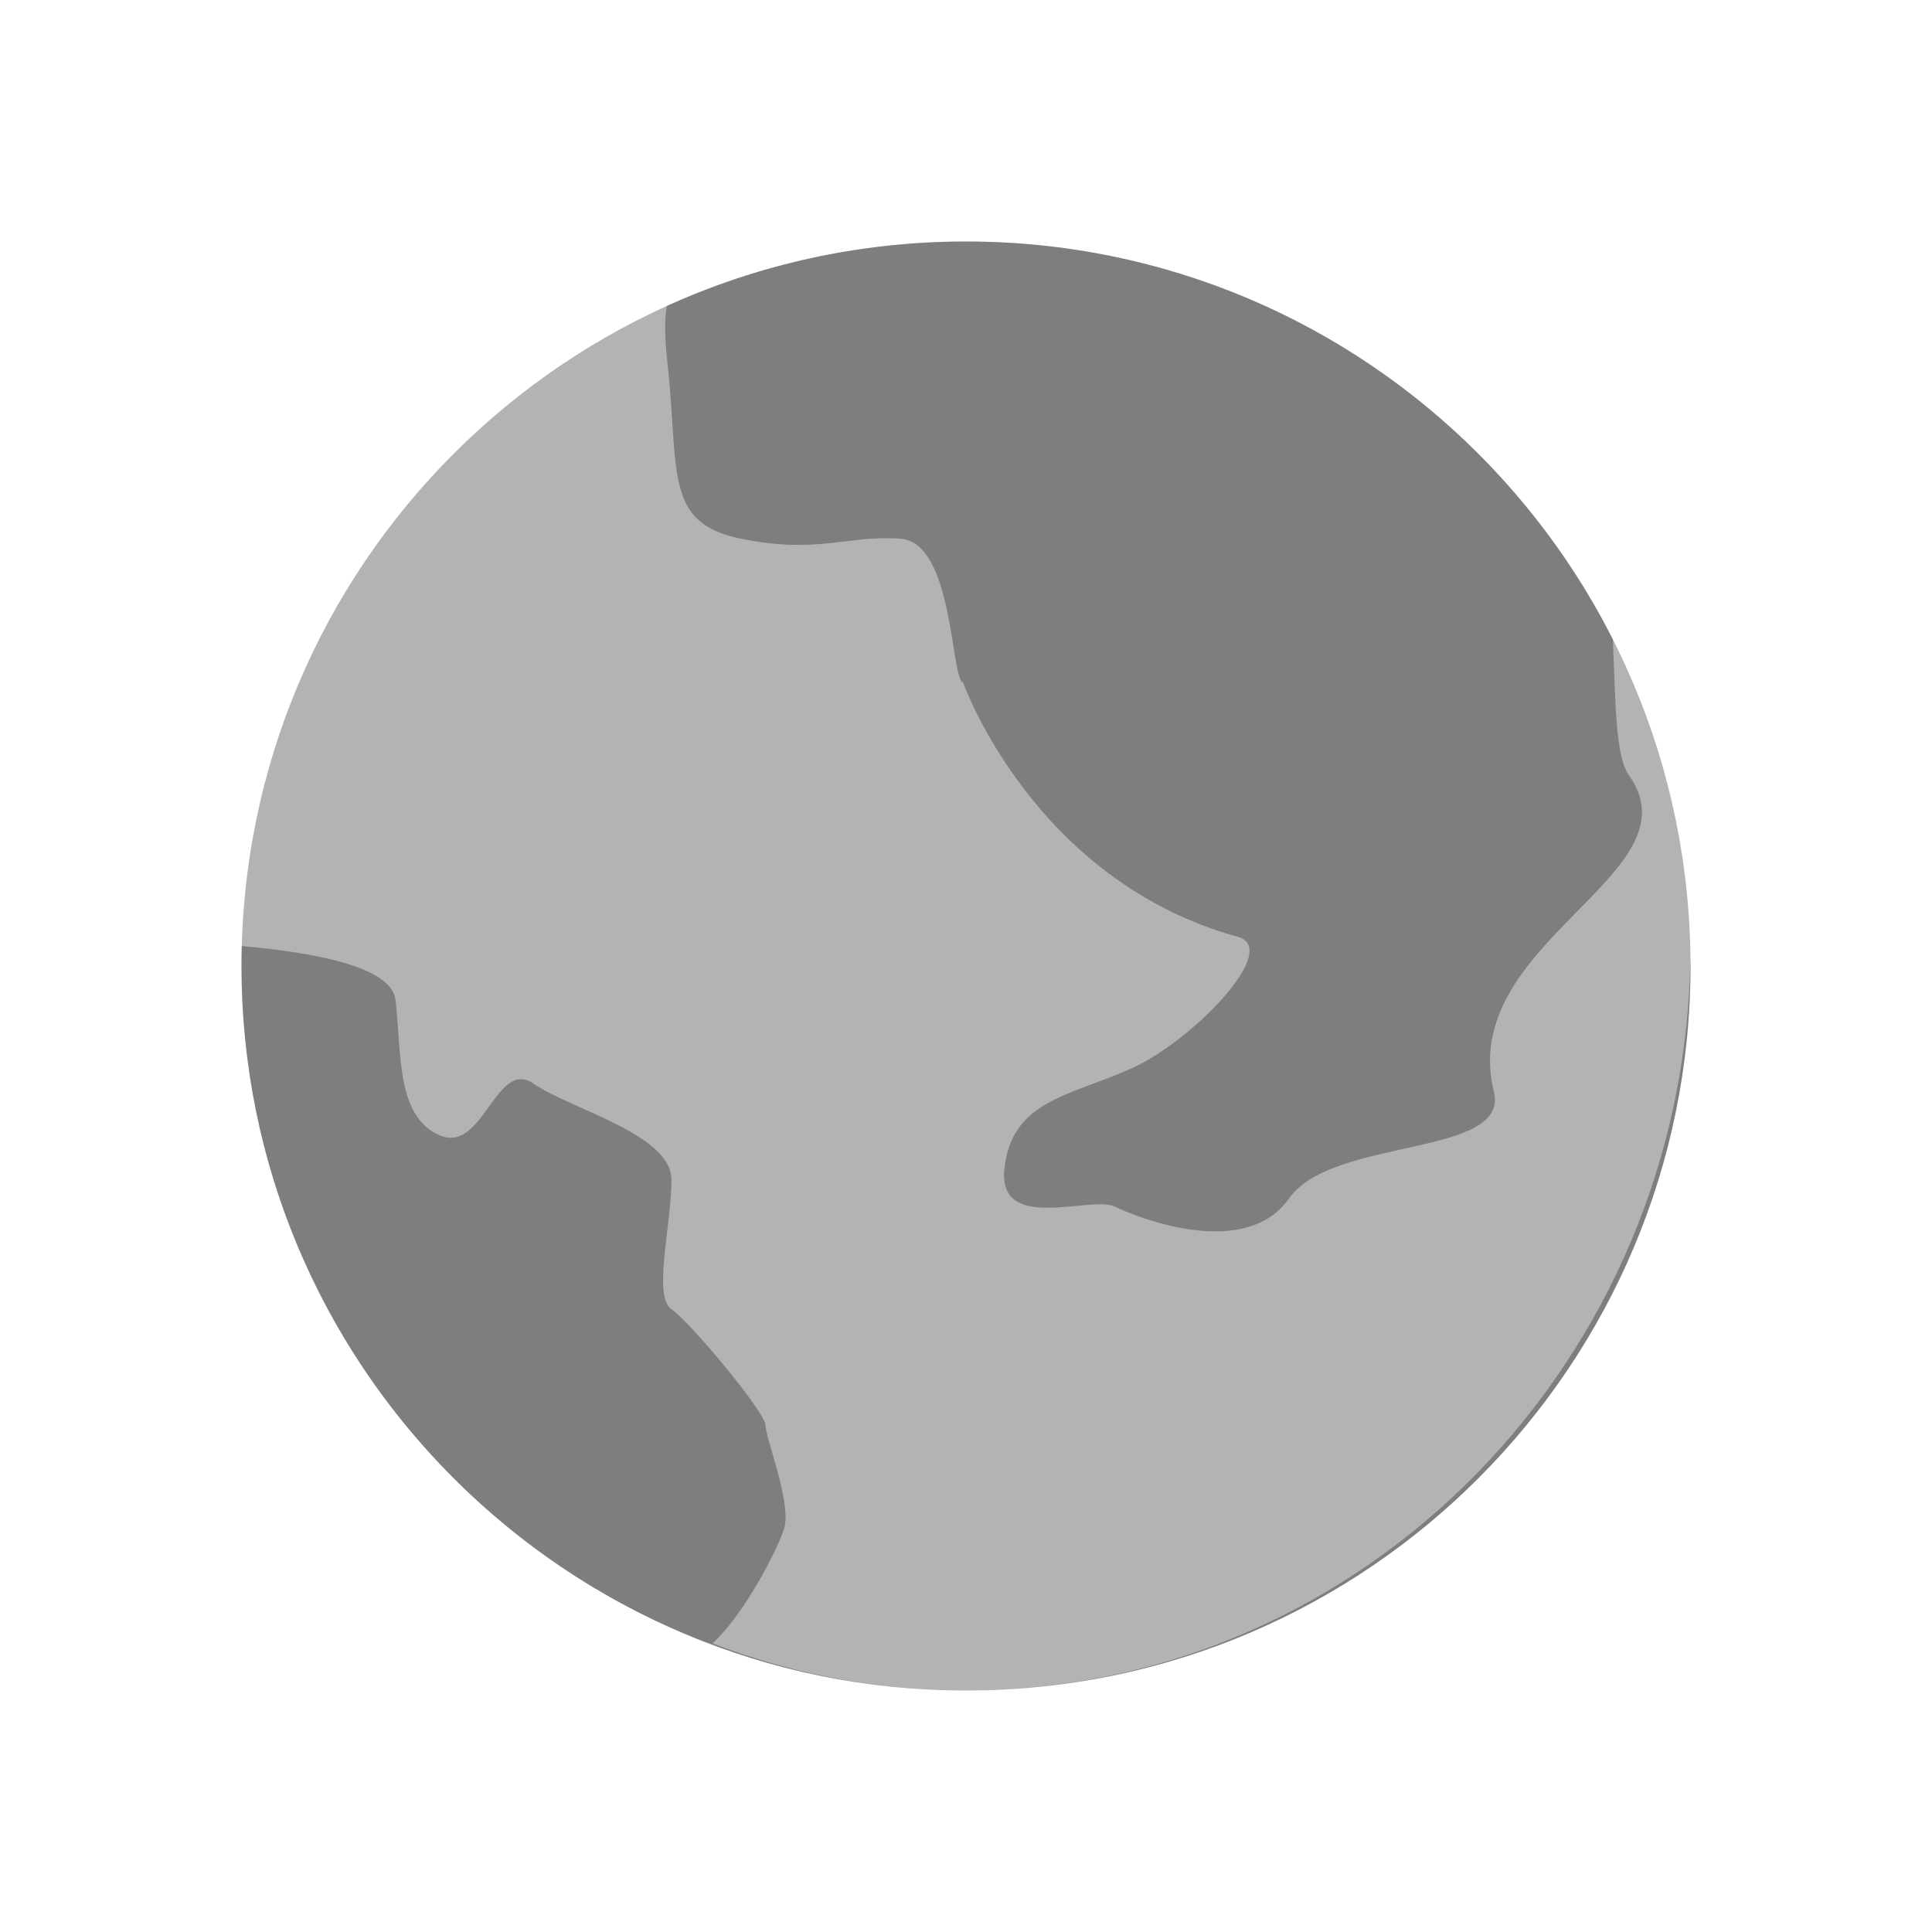
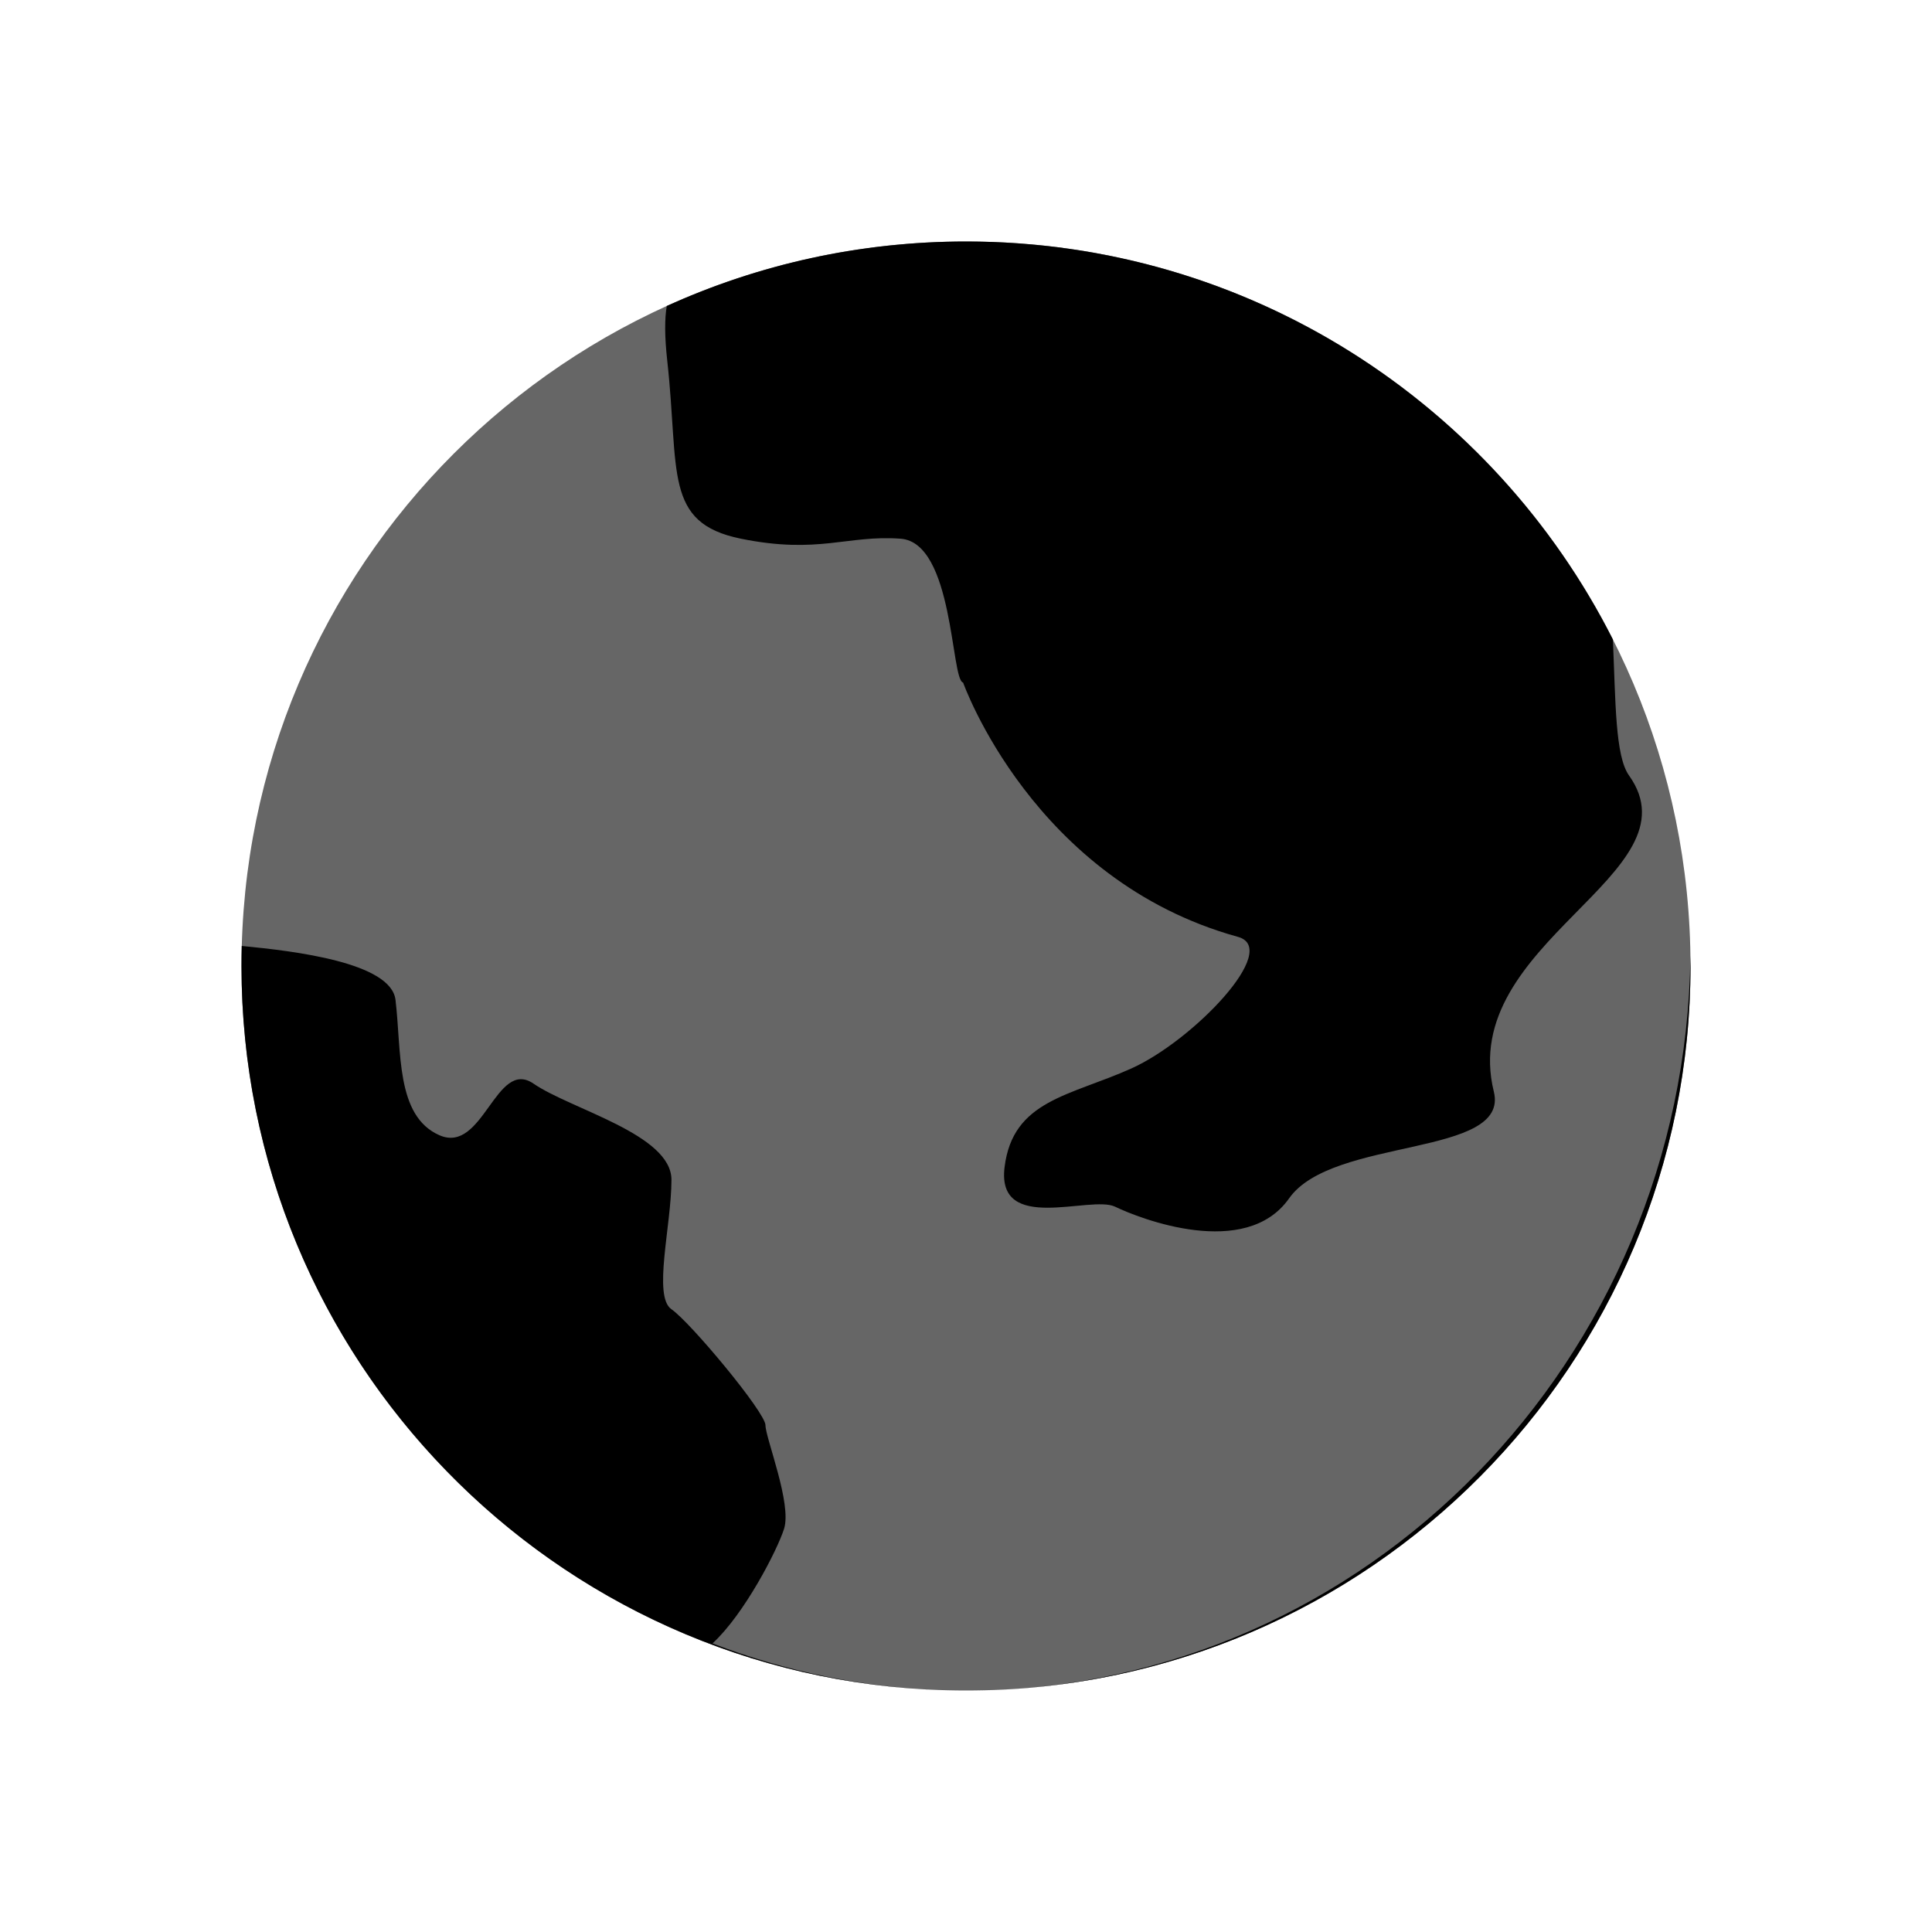
<svg xmlns="http://www.w3.org/2000/svg" id="icon" width="24px" height="24px" viewBox="0 0 24 24" version="1.1">
  <g stroke="none" stroke-width="1" fill="none" fill-rule="evenodd">
    <rect x="0" y="0" width="24" height="24" />
-     <circle fill="currentColor" opacity="0.3" cx="12" cy="12" r="9" />
-     <path d="M11.736,20.996 C6.887,20.856 3,16.882 3,12 C3,11.917 3.001,11.834 3.003,11.751 C3.662,11.814 4.856,11.957 4.913,12.42 C4.99,13.061 4.913,13.862 5.458,14.102 C6.003,14.342 6.159,13.141 6.627,13.461 C7.094,13.782 8.341,14.09 8.341,14.656 C8.341,15.222 8.107,16.103 8.341,16.264 C8.575,16.424 9.509,17.545 9.509,17.705 C9.51,17.865 9.839,18.679 9.74,18.991 C9.659,19.249 9.249,20.05 8.851,20.415 C9.753,20.762 10.724,20.966 11.736,20.996 L11.736,20.996 Z M8.283,3.801 C9.416,3.287 10.674,3 12,3 C15.511,3 18.553,5.011 20.036,7.944 C20.07,8.724 20.064,9.391 20.236,9.633 C21.113,10.86 18.1,11.704 18.557,13.561 C18.759,14.379 16.553,14.12 16.014,14.886 C15.475,15.653 14.157,15.138 13.852,14.99 C13.547,14.843 12.377,15.334 12.479,14.5 C12.581,13.665 13.292,13.616 14.056,13.272 C14.818,12.929 15.919,11.787 15.378,11.638 C12.832,10.936 11.964,8.479 11.964,8.479 C11.811,8.449 11.849,6.741 11.188,6.692 C10.527,6.643 10.17,6.888 9.204,6.692 C8.238,6.496 8.441,5.857 8.289,4.483 C8.255,4.174 8.256,3.957 8.283,3.801 Z M20.999,11.877 C21,11.918 21,11.959 21,12 C21,16.941 17.019,20.952 12.09,21 C16.97,20.95 20.934,16.888 20.999,11.877 Z" fill="currentColor" opacity="0.3" />
+     <circle fill="currentColor" opacity="0.6" cx="12" cy="12" r="9" />
+     <path d="M11.736,20.996 C6.887,20.856 3,16.882 3,12 C3,11.917 3.001,11.834 3.003,11.751 C3.662,11.814 4.856,11.957 4.913,12.42 C4.99,13.061 4.913,13.862 5.458,14.102 C6.003,14.342 6.159,13.141 6.627,13.461 C7.094,13.782 8.341,14.09 8.341,14.656 C8.341,15.222 8.107,16.103 8.341,16.264 C8.575,16.424 9.509,17.545 9.509,17.705 C9.51,17.865 9.839,18.679 9.74,18.991 C9.659,19.249 9.249,20.05 8.851,20.415 C9.753,20.762 10.724,20.966 11.736,20.996 L11.736,20.996 Z M8.283,3.801 C9.416,3.287 10.674,3 12,3 C15.511,3 18.553,5.011 20.036,7.944 C20.07,8.724 20.064,9.391 20.236,9.633 C21.113,10.86 18.1,11.704 18.557,13.561 C18.759,14.379 16.553,14.12 16.014,14.886 C15.475,15.653 14.157,15.138 13.852,14.99 C13.547,14.843 12.377,15.334 12.479,14.5 C12.581,13.665 13.292,13.616 14.056,13.272 C14.818,12.929 15.919,11.787 15.378,11.638 C12.832,10.936 11.964,8.479 11.964,8.479 C11.811,8.449 11.849,6.741 11.188,6.692 C10.527,6.643 10.17,6.888 9.204,6.692 C8.238,6.496 8.441,5.857 8.289,4.483 C8.255,4.174 8.256,3.957 8.283,3.801 Z M20.999,11.877 C21,11.918 21,11.959 21,12 C21,16.941 17.019,20.952 12.09,21 C16.97,20.95 20.934,16.888 20.999,11.877 Z" fill="currentColor" />
  </g>
</svg>
